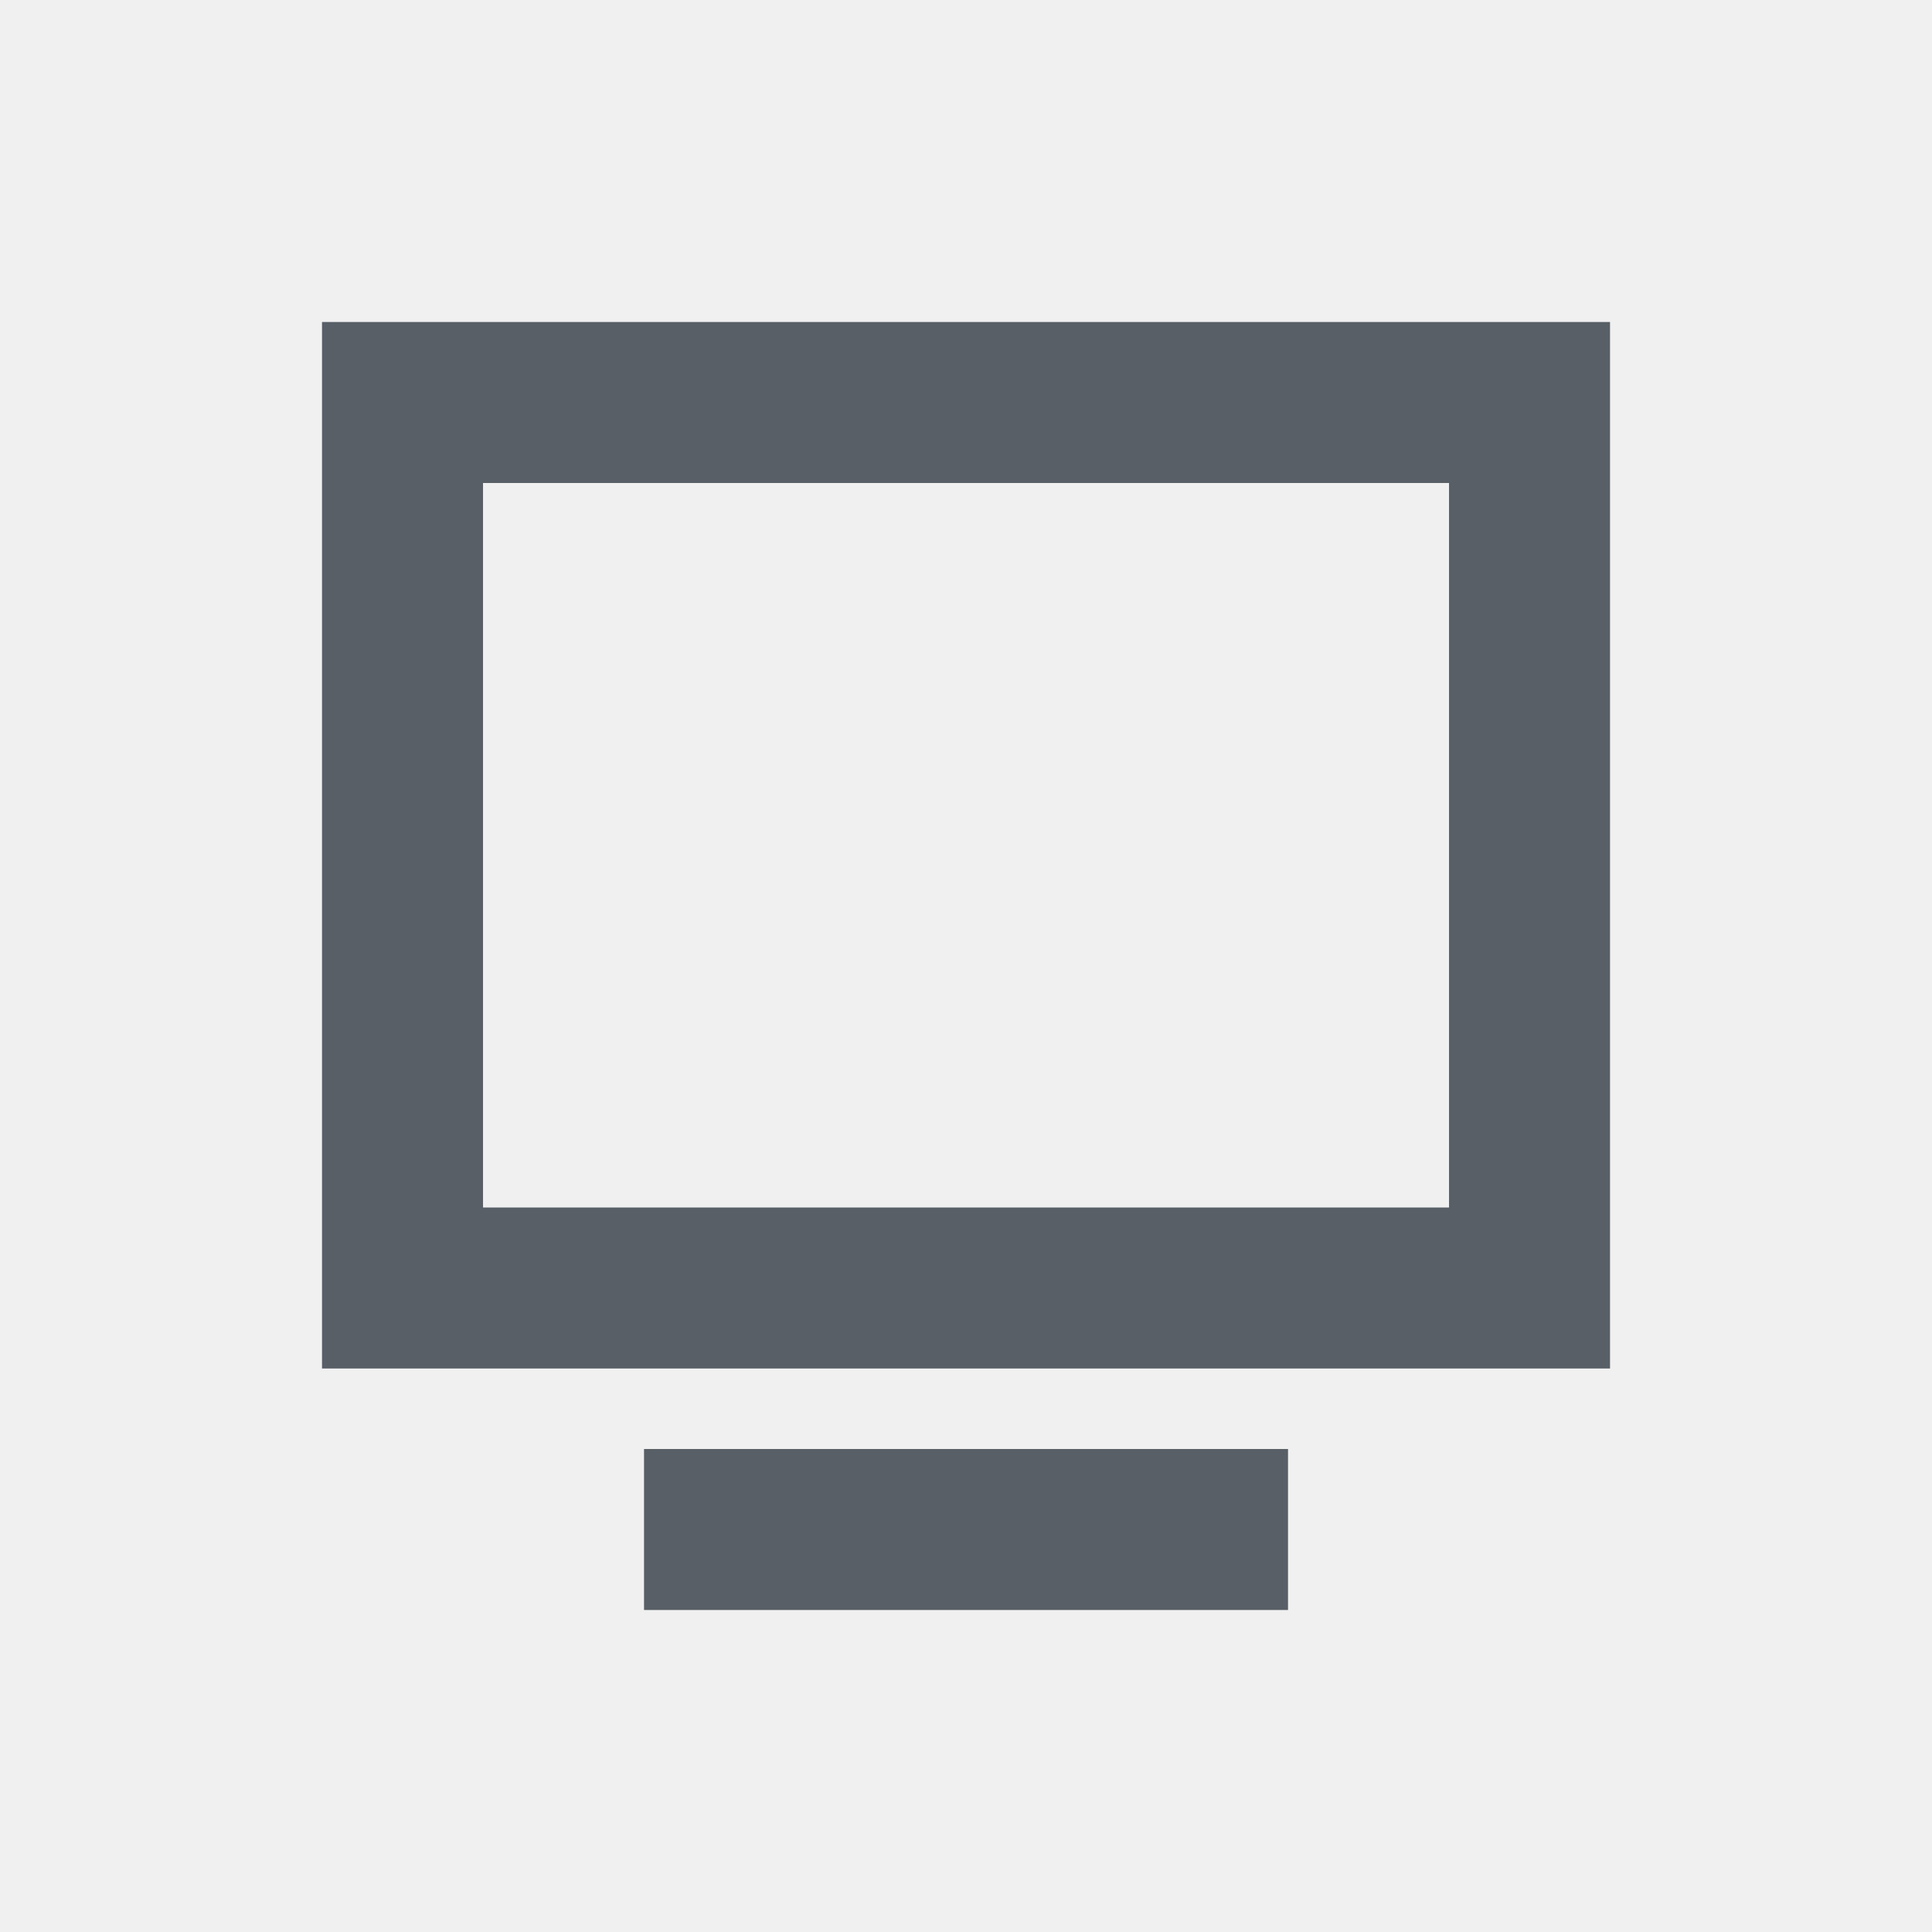
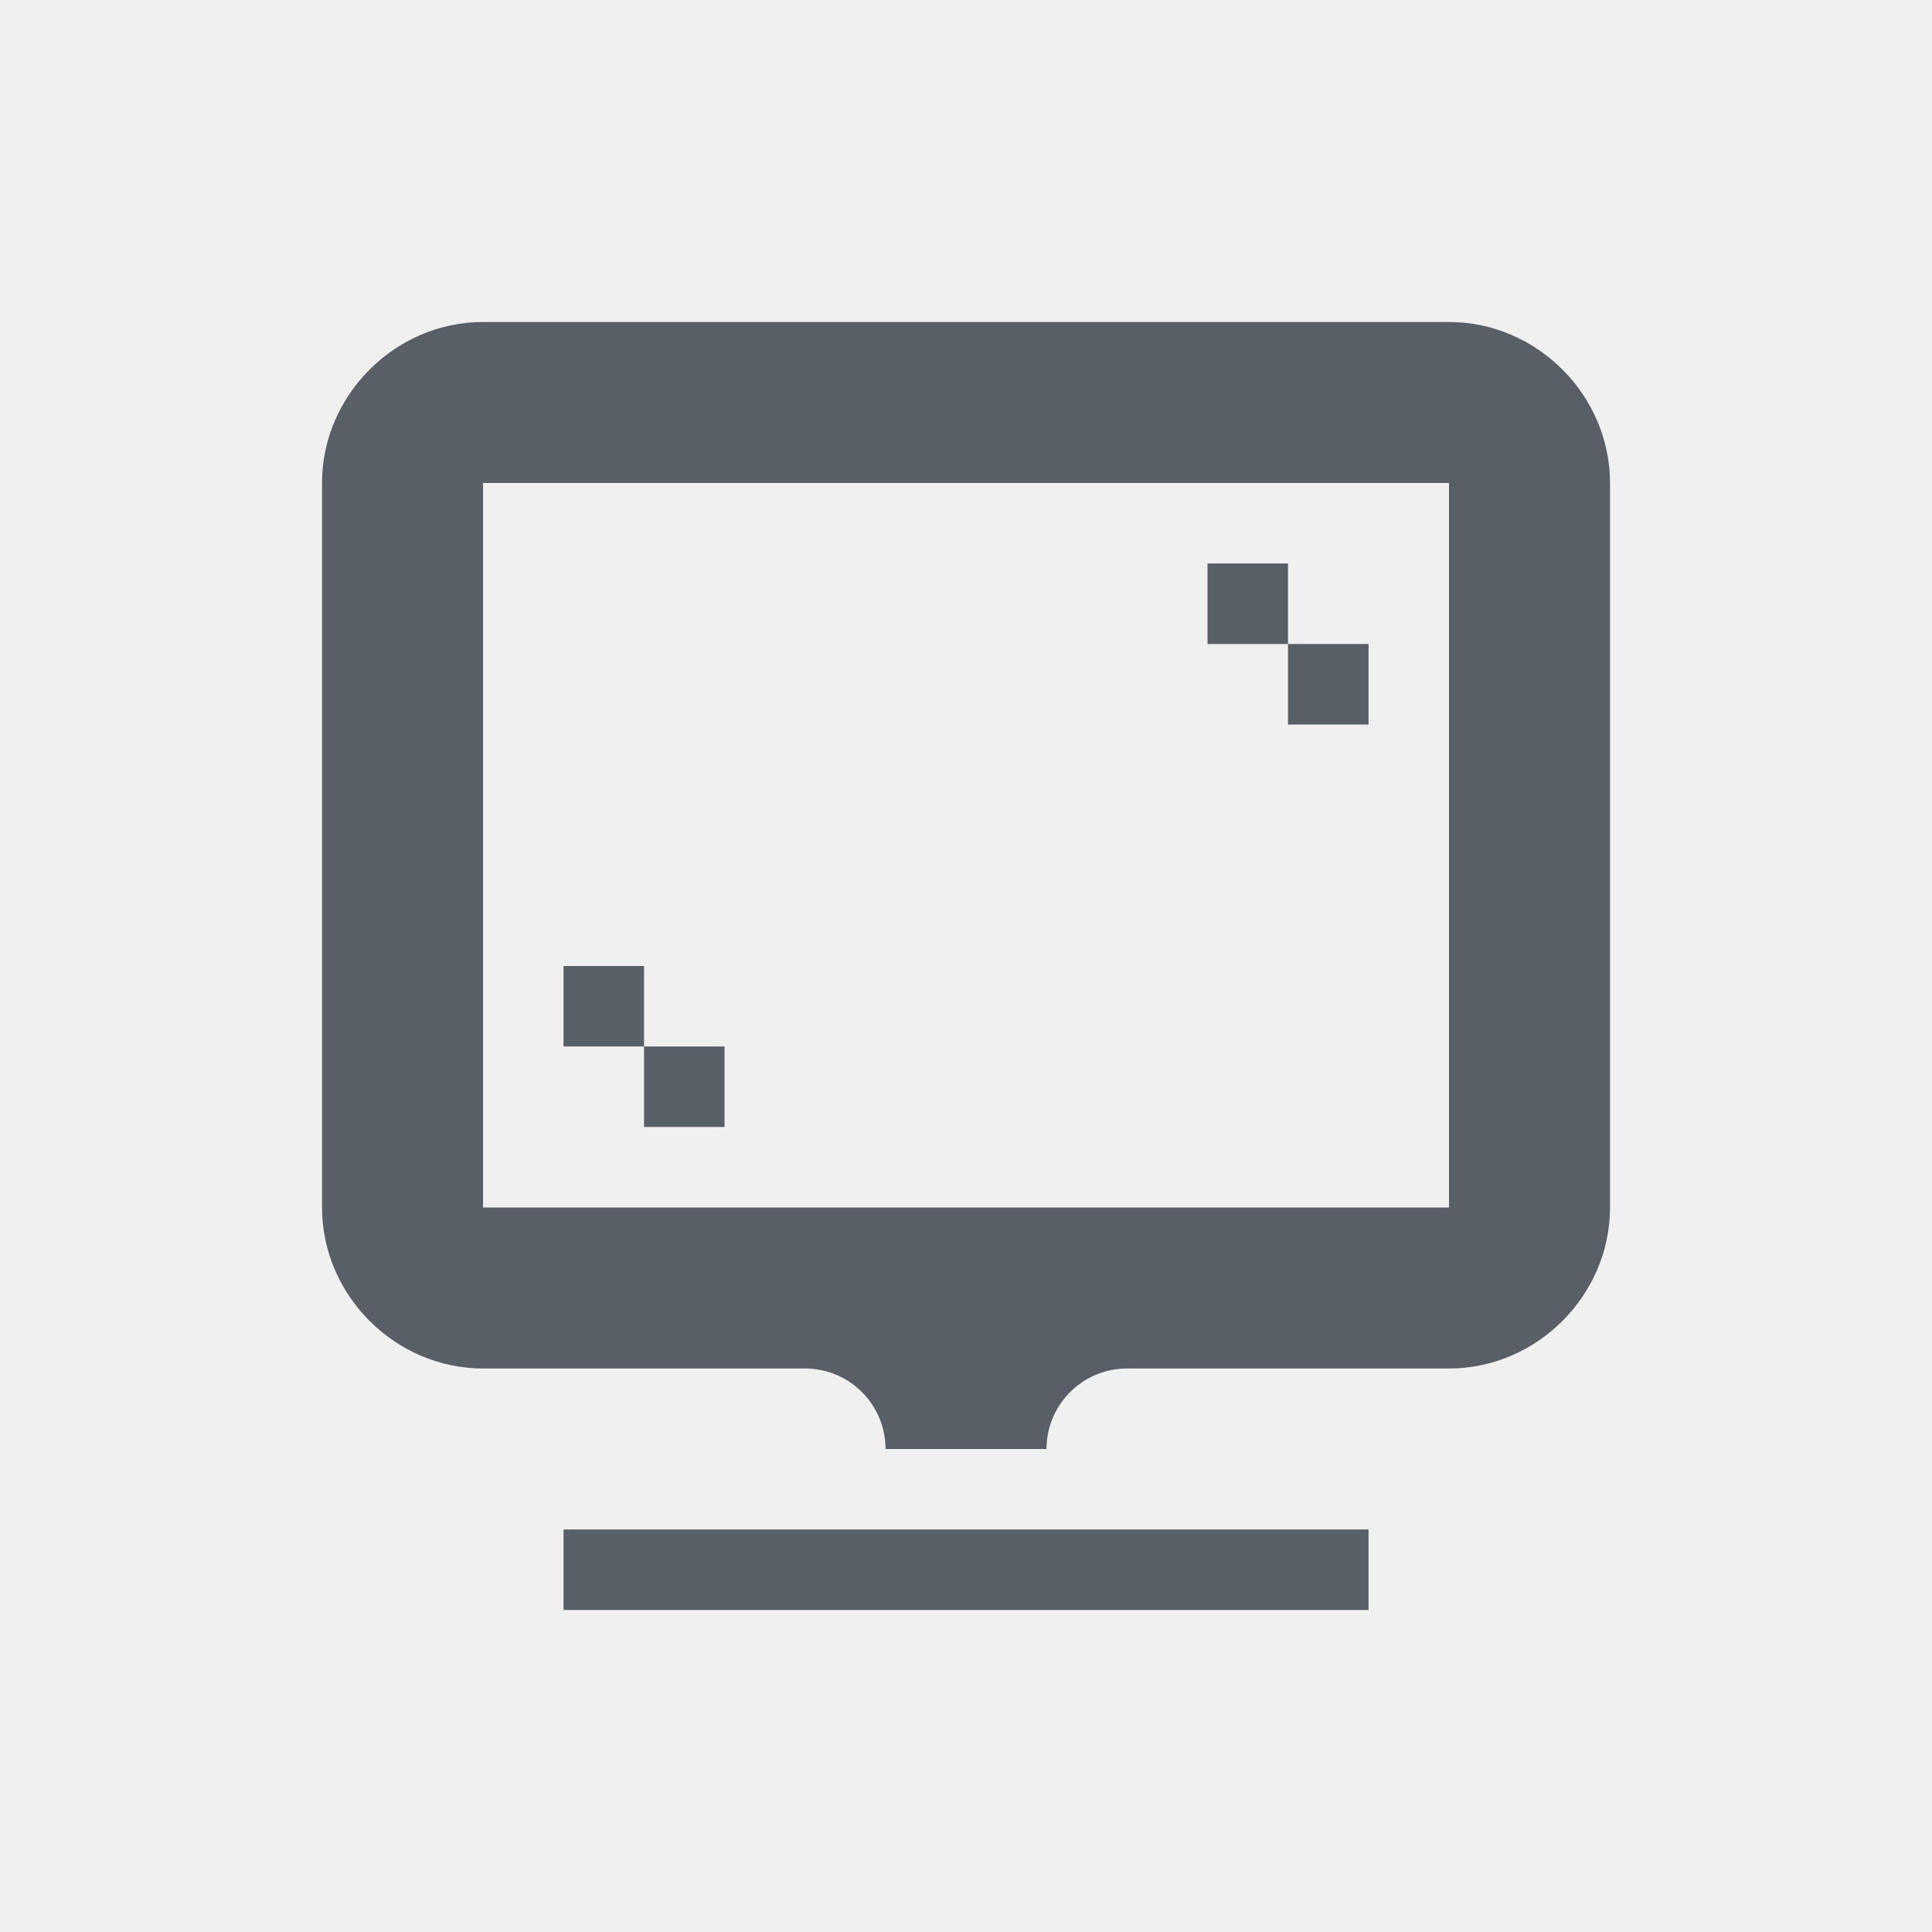
<svg xmlns="http://www.w3.org/2000/svg" width="24" height="24" id="svg2" version="1.1">
  <defs id="defs4">
    <mask maskUnits="userSpaceOnUse" x="122.963" y="97.149" width="576.609" height="587.491" id="XMLID_23_">
      <g style="filter:url(#Adobe_OpacityMaskFilter)" id="g37">
        <radialGradient id="XMLID_24_" cx="88.978" cy="-20.899" r="673.116" fx="88.978" fy="-20.899" gradientUnits="userSpaceOnUse">
          <stop offset="0.309" style="stop-color:#FFFFFF" id="stop40" />
          <stop offset="1" style="stop-color:#000000" id="stop42" />
        </radialGradient>
        <ellipse style="fill:url(#XMLID_24_)" cx="295.895" cy="286.172" rx="512.934" ry="349.106" id="ellipse44" />
      </g>
    </mask>
    <filter color-interpolation-filters="sRGB" id="Adobe_OpacityMaskFilter" filterUnits="userSpaceOnUse" x="122.963" y="97.149" width="576.609" height="587.491">
      <feColorMatrix type="matrix" values="1 0 0 0 0  0 1 0 0 0  0 0 1 0 0  0 0 0 1 0" id="feColorMatrix34" />
    </filter>
    <mask maskUnits="userSpaceOnUse" x="155.705" y="461.543" width="93.126" height="44.813" id="XMLID_26_">
      <g style="filter:url(#Adobe_OpacityMaskFilter_1_)" id="g75">
        <linearGradient id="XMLID_1_" gradientUnits="userSpaceOnUse" x1="211.722" y1="562.858" x2="200.073" y2="466.754">
          <stop offset="0" style="stop-color:#FFFFFF" id="stop78" />
          <stop offset="1" style="stop-color:#000000" id="stop80" />
        </linearGradient>
        <ellipse style="fill:url(#XMLID_1_)" cx="203.617" cy="495.988" rx="80.542" ry="59.683" id="ellipse82" />
      </g>
    </mask>
    <filter color-interpolation-filters="sRGB" id="Adobe_OpacityMaskFilter_1_" filterUnits="userSpaceOnUse" x="155.705" y="461.543" width="93.126" height="44.813">
      <feColorMatrix type="matrix" values="1 0 0 0 0  0 1 0 0 0  0 0 1 0 0  0 0 0 1 0" id="feColorMatrix72" />
    </filter>
    <mask maskUnits="userSpaceOnUse" x="101.57" y="425.034" width="156.907" height="127.553" id="XMLID_2_">
      <g style="filter:url(#Adobe_OpacityMaskFilter_2_)" id="g92">
        <linearGradient id="XMLID_3_" gradientUnits="userSpaceOnUse" x1="206.091" y1="397.621" x2="186.922" y2="563.473">
          <stop offset="0" style="stop-color:#FFFFFF" id="stop95" />
          <stop offset="0.111" style="stop-color:#CBCBCB" id="stop97" />
          <stop offset="0.24" style="stop-color:#969696" id="stop99" />
          <stop offset="0.37" style="stop-color:#686868" id="stop101" />
          <stop offset="0.499" style="stop-color:#424242" id="stop103" />
          <stop offset="0.627" style="stop-color:#252525" id="stop105" />
          <stop offset="0.754" style="stop-color:#111111" id="stop107" />
          <stop offset="0.879" style="stop-color:#040404" id="stop109" />
          <stop offset="1" style="stop-color:#000000" id="stop111" />
        </linearGradient>
        <ellipse style="fill:url(#XMLID_3_)" cx="194.764" cy="495.623" rx="160.94" ry="123.604" id="ellipse113" />
      </g>
    </mask>
    <filter color-interpolation-filters="sRGB" id="Adobe_OpacityMaskFilter_2_" filterUnits="userSpaceOnUse" x="101.57" y="425.034" width="156.907" height="127.553">
      <feColorMatrix type="matrix" values="1 0 0 0 0  0 1 0 0 0  0 0 1 0 0  0 0 0 1 0" id="feColorMatrix89" />
    </filter>
    <mask maskUnits="userSpaceOnUse" x="191.541" y="217.631" width="447.197" height="527.73" id="XMLID_10_">
      <g style="filter:url(#Adobe_OpacityMaskFilter_3_)" id="g165">
        <radialGradient id="XMLID_11_" cx="657.212" cy="155.233" r="606.953" fx="657.212" fy="155.233" gradientTransform="matrix(0.931,0,0,0.9299,28.7459,21.6629)" gradientUnits="userSpaceOnUse">
          <stop offset="0" style="stop-color:#C9C9C8" id="stop168" />
          <stop offset="0.088" style="stop-color:#C4C4C4" id="stop170" />
          <stop offset="0.219" style="stop-color:#B8B8B7" id="stop172" />
          <stop offset="0.377" style="stop-color:#A1A0A0" id="stop174" />
          <stop offset="0.556" style="stop-color:#7F7F7E" id="stop176" />
          <stop offset="0.752" style="stop-color:#4F4F4E" id="stop178" />
          <stop offset="0.96" style="stop-color:#121212" id="stop180" />
          <stop offset="1" style="stop-color:#000000" id="stop182" />
        </radialGradient>
        <circle style="fill:url(#XMLID_11_)" cx="408.427" cy="444.226" r="302.954" id="circle184" />
      </g>
    </mask>
    <filter color-interpolation-filters="sRGB" id="Adobe_OpacityMaskFilter_3_" filterUnits="userSpaceOnUse" x="191.541" y="217.631" width="447.197" height="527.73">
      <feColorMatrix type="matrix" values="1 0 0 0 0  0 1 0 0 0  0 0 1 0 0  0 0 0 1 0" id="feColorMatrix162" />
    </filter>
    <mask maskUnits="userSpaceOnUse" x="243.061" y="279.317" width="252.506" height="187.183" id="XMLID_13_">
      <g style="filter:url(#Adobe_OpacityMaskFilter_4_)" id="g199">
        <linearGradient id="XMLID_14_" gradientUnits="userSpaceOnUse" x1="340.049" y1="266.934" x2="372.381" y2="417.815">
          <stop offset="0" style="stop-color:#FFFFFF" id="stop202" />
          <stop offset="0.087" style="stop-color:#F8F8F8" id="stop204" />
          <stop offset="0.216" style="stop-color:#E4E4E4" id="stop206" />
          <stop offset="0.371" style="stop-color:#C2C2C2" id="stop208" />
          <stop offset="0.546" style="stop-color:#949494" id="stop210" />
          <stop offset="0.739" style="stop-color:#595959" id="stop212" />
          <stop offset="0.944" style="stop-color:#151515" id="stop214" />
          <stop offset="0.994" style="stop-color:#000000" id="stop216" />
        </linearGradient>
        <ellipse style="fill:url(#XMLID_14_)" cx="363.052" cy="374.282" rx="215.324" ry="183.322" id="ellipse218" />
      </g>
    </mask>
    <filter color-interpolation-filters="sRGB" id="Adobe_OpacityMaskFilter_4_" filterUnits="userSpaceOnUse" x="243.061" y="279.317" width="252.506" height="187.183">
      <feColorMatrix type="matrix" values="1 0 0 0 0  0 1 0 0 0  0 0 1 0 0  0 0 0 1 0" id="feColorMatrix196" />
    </filter>
  </defs>
  <g transform="translate(8.485282,-1016.695)" id="klipper">
-     <path style="fill:#ffffff;fill-opacity:0.4;fill-rule:nonzero;stroke:none" d="m 23.515,1025.101 0,0.781 c 2.193,0.371 4.197,1.331 5.812,2.719 -1.541,-1.677 -3.538,-2.912 -5.812,-3.5 z m 7.344,2.25 c 1.82,2.013 3.096,4.526 3.5,7.344 l -1.25,0 c 0.084,0.327 0.162,0.663 0.219,1 l 2.031,0 c -0.475,-3.308 -2.137,-6.207 -4.5,-8.344 z m -7.344,1.938 0,0.656 c 1.168,0.3 2.228,0.876 3.125,1.625 -0.837,-1.002 -1.894,-1.784 -3.125,-2.281 z m 4.531,0.875 c 1.1,1.27 1.9,2.822 2.25,4.531 l -1.375,0 c 0.13,0.323 0.256,0.658 0.344,1 l 2.031,0 c -0.45,-2.197 -1.617,-4.117 -3.25,-5.531 z m -2.781,2.844 c 0.389,0.501 0.69,1.076 0.906,1.688 l -2.062,0 c 0.331,0.285 0.619,0.612 0.844,1 l 2.219,0 c -0.377,-1.066 -1.042,-1.996 -1.906,-2.688 z m -1.75,1.094 0,0.156 c 0.093,0.054 0.194,0.096 0.281,0.156 -0.08,-0.116 -0.191,-0.207 -0.281,-0.312 z" id="path3071" />
-     <path style="color:#000000;fill:#27303a;fill-opacity:0.753;fill-rule:nonzero;stroke:none;stroke-width:2.286;marker:none;visibility:visible;display:inline;overflow:visible;enable-background:accumulate" d="m -4.485,1020.695 0,13 16,0 0,-13 z m 2,2 12,0 0,9 -12,0 z m 2,12 0,2 8,0 0,-2 z" id="rect3064" />
+     <path style="font-size:medium;font-style:normal;font-variant:normal;font-weight:normal;font-stretch:normal;text-indent:0;text-align:start;text-decoration:none;line-height:normal;letter-spacing:normal;word-spacing:normal;text-transform:none;direction:ltr;block-progression:tb;writing-mode:lr-tb;text-anchor:start;baseline-shift:baseline;color:#000000;fill:#27303a;fill-opacity:0.753;fill-rule:nonzero;stroke:none;stroke-width:2.286;marker:none;visibility:visible;display:inline;overflow:visible;enable-background:accumulate;font-family:Sans;-inkscape-font-specification:Sans" d="m -2.485,1020.695 c -1.091,0 -2,0.909 -2,2 l 0,9 c 0,1.091 0.909,2 2,2 l 4,0 c 0.552,0 1,0.448 1,1 l 2,0 c 0,-0.552 0.448,-1 1,-1 l 4,0 c 1.091,0 2,-0.909 2,-2 l 0,-9 c 0,-1.091 -0.909,-2 -2,-2 z m 0,2 12,0 0,9 -12,0 z m 9,1 0,1 1,0 0,-1 z m 1,1 0,1 1,0 0,-1 z m -9,4 0,1 1,0 0,-1 z m 1,1 0,1 1,0 0,-1 z m -1,6 0,1 10,0 0,-1 z" id="path3887" />
  </g>
</svg>
